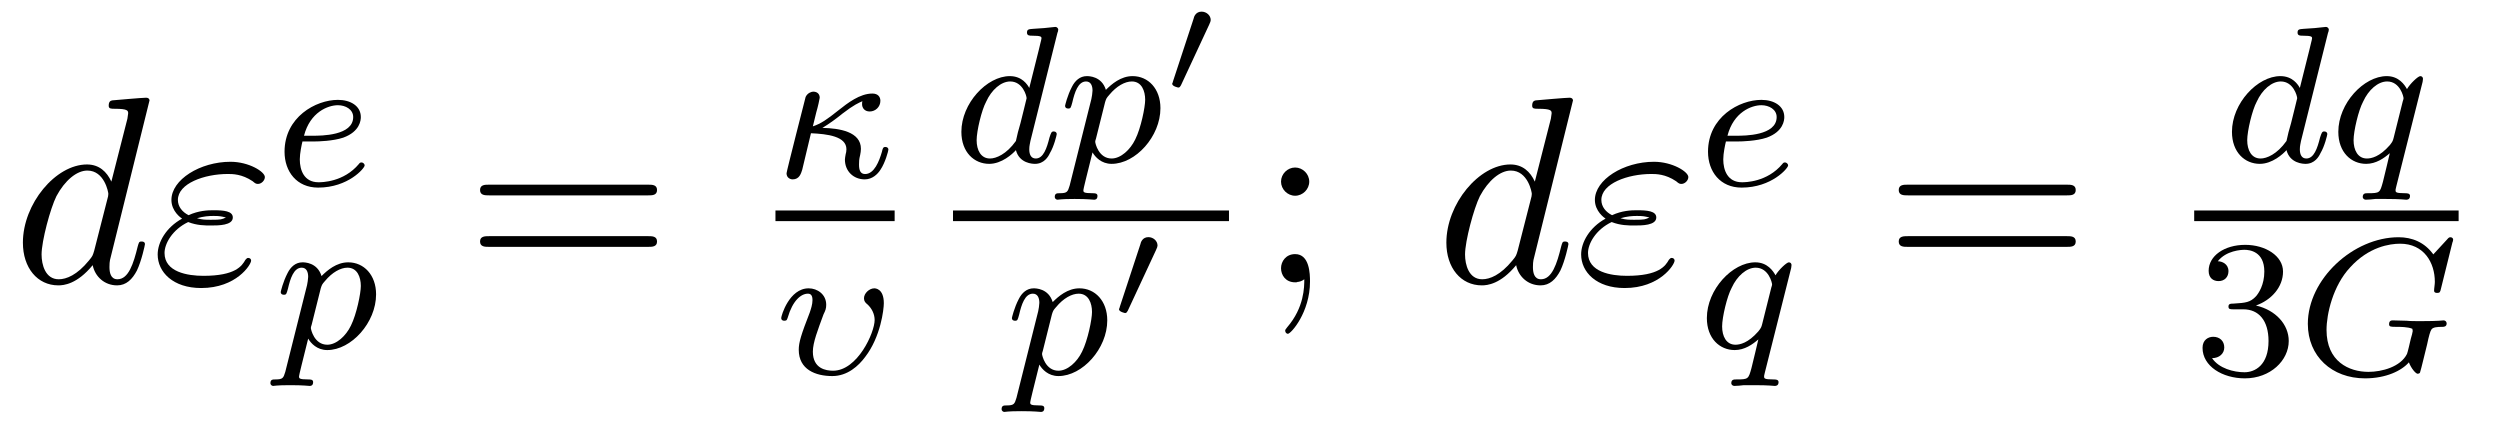
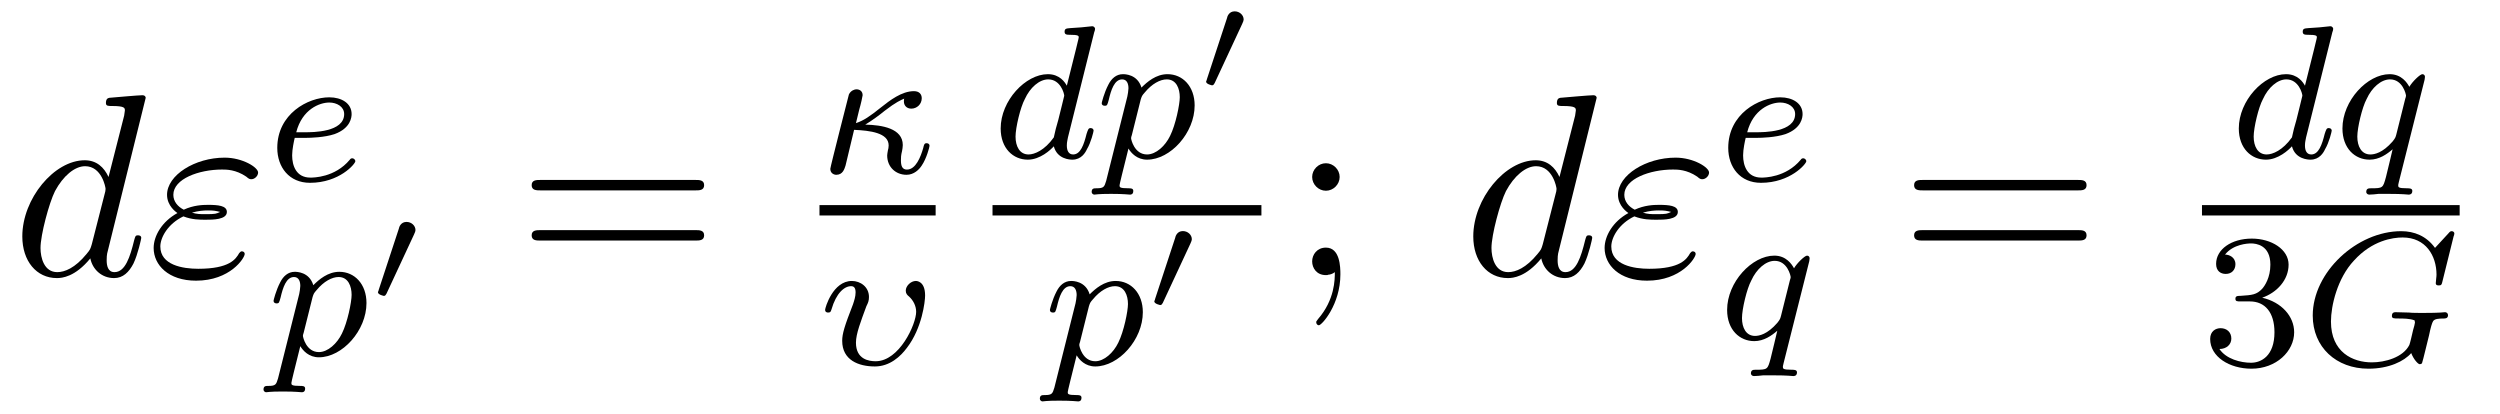
- <svg xmlns="http://www.w3.org/2000/svg" xmlns:xlink="http://www.w3.org/1999/xlink" viewBox="0 0 102.41 17.377" version="1.2">
+ <svg xmlns="http://www.w3.org/2000/svg" xmlns:xlink="http://www.w3.org/1999/xlink" viewBox="0 0 105.094 17.377" version="1.2">
  <defs>
    <g>
      <symbol overflow="visible" id="glyph0-0">
        <path style="stroke:none;" d="" />
      </symbol>
      <symbol overflow="visible" id="glyph0-1">
        <path style="stroke:none;" d="M 5.625 -7.453 C 5.625 -7.453 5.625 -7.562 5.484 -7.562 C 5.328 -7.562 4.281 -7.469 4.094 -7.453 C 4.016 -7.438 3.953 -7.391 3.953 -7.234 C 3.953 -7.109 4.047 -7.109 4.203 -7.109 C 4.734 -7.109 4.75 -7.031 4.75 -6.922 L 4.719 -6.703 L 4.062 -4.125 C 3.875 -4.531 3.562 -4.828 3.062 -4.828 C 1.781 -4.828 0.438 -3.219 0.438 -1.625 C 0.438 -0.594 1.031 0.125 1.891 0.125 C 2.109 0.125 2.656 0.078 3.297 -0.703 C 3.391 -0.234 3.781 0.125 4.297 0.125 C 4.672 0.125 4.922 -0.125 5.109 -0.484 C 5.297 -0.875 5.438 -1.531 5.438 -1.562 C 5.438 -1.672 5.328 -1.672 5.297 -1.672 C 5.188 -1.672 5.188 -1.625 5.141 -1.469 C 4.969 -0.766 4.766 -0.125 4.312 -0.125 C 4.031 -0.125 3.984 -0.406 3.984 -0.625 C 3.984 -0.891 4.016 -0.953 4.062 -1.141 Z M 3.359 -1.297 C 3.297 -1.094 3.297 -1.078 3.141 -0.891 C 2.656 -0.297 2.219 -0.125 1.906 -0.125 C 1.359 -0.125 1.203 -0.719 1.203 -1.141 C 1.203 -1.688 1.562 -3.031 1.812 -3.531 C 2.156 -4.172 2.641 -4.578 3.078 -4.578 C 3.781 -4.578 3.938 -3.688 3.938 -3.625 C 3.938 -3.562 3.922 -3.484 3.906 -3.438 Z M 3.359 -1.297 " />
      </symbol>
      <symbol overflow="visible" id="glyph0-2">
        <path style="stroke:none;" d="M 1.531 -2.469 C 1.891 -2.328 2.219 -2.328 2.469 -2.328 C 2.766 -2.328 3.359 -2.328 3.359 -2.656 C 3.359 -2.922 2.984 -2.953 2.562 -2.953 C 2.328 -2.953 1.953 -2.938 1.547 -2.75 C 1.297 -2.875 1.109 -3.094 1.109 -3.375 C 1.109 -4.047 2.188 -4.438 3.156 -4.438 C 3.344 -4.438 3.734 -4.438 4.172 -4.141 C 4.281 -4.047 4.312 -4.031 4.391 -4.031 C 4.531 -4.031 4.672 -4.172 4.672 -4.312 C 4.672 -4.531 4.016 -4.938 3.266 -4.938 C 2.016 -4.938 0.844 -4.203 0.844 -3.375 C 0.844 -2.906 1.234 -2.641 1.281 -2.609 C 0.625 -2.25 0.281 -1.641 0.281 -1.141 C 0.281 -0.422 0.906 0.234 2.062 0.234 C 3.5 0.234 4.109 -0.719 4.109 -0.891 C 4.109 -0.953 4.062 -1 3.984 -1 C 3.938 -1 3.906 -0.953 3.875 -0.922 C 3.734 -0.672 3.469 -0.266 2.156 -0.266 C 1.5 -0.266 0.562 -0.422 0.562 -1.203 C 0.562 -1.578 0.875 -2.156 1.531 -2.469 Z M 1.891 -2.625 C 2.156 -2.703 2.375 -2.719 2.562 -2.719 C 2.828 -2.719 2.875 -2.703 3.078 -2.656 C 2.906 -2.578 2.891 -2.562 2.469 -2.562 C 2.234 -2.562 2.109 -2.562 1.891 -2.625 Z M 1.891 -2.625 " />
      </symbol>
      <symbol overflow="visible" id="glyph1-0">
        <path style="stroke:none;" d="" />
      </symbol>
      <symbol overflow="visible" id="glyph1-1">
        <path style="stroke:none;" d="M 1.609 -1.812 C 1.781 -1.812 2.375 -1.828 2.797 -1.969 C 3.484 -2.219 3.516 -2.688 3.516 -2.812 C 3.516 -3.266 3.094 -3.516 2.578 -3.516 C 1.672 -3.516 0.391 -2.812 0.391 -1.391 C 0.391 -0.578 0.891 0.078 1.766 0.078 C 3 0.078 3.672 -0.719 3.672 -0.828 C 3.672 -0.906 3.594 -0.953 3.547 -0.953 C 3.5 -0.953 3.469 -0.938 3.438 -0.891 C 2.812 -0.141 1.906 -0.141 1.781 -0.141 C 1.188 -0.141 1.016 -0.641 1.016 -1.078 C 1.016 -1.328 1.094 -1.688 1.125 -1.812 Z M 1.188 -2.047 C 1.438 -3.016 2.172 -3.297 2.578 -3.297 C 2.891 -3.297 3.203 -3.125 3.203 -2.812 C 3.203 -2.047 1.891 -2.047 1.547 -2.047 Z M 1.188 -2.047 " />
      </symbol>
      <symbol overflow="visible" id="glyph1-2">
        <path style="stroke:none;" d="M 0.422 0.969 C 0.344 1.219 0.328 1.281 0.016 1.281 C -0.094 1.281 -0.188 1.281 -0.188 1.438 C -0.188 1.5 -0.125 1.547 -0.078 1.547 C 0 1.547 0.031 1.516 0.625 1.516 C 1.188 1.516 1.359 1.547 1.422 1.547 C 1.453 1.547 1.562 1.547 1.562 1.391 C 1.562 1.281 1.453 1.281 1.359 1.281 C 0.984 1.281 0.984 1.234 0.984 1.156 C 0.984 1.109 1.125 0.547 1.359 -0.391 C 1.469 -0.203 1.719 0.078 2.141 0.078 C 3.125 0.078 4.141 -1.047 4.141 -2.203 C 4.141 -3 3.641 -3.516 3 -3.516 C 2.516 -3.516 2.141 -3.188 1.906 -2.953 C 1.734 -3.516 1.203 -3.516 1.125 -3.516 C 0.844 -3.516 0.641 -3.328 0.516 -3.078 C 0.328 -2.719 0.234 -2.312 0.234 -2.297 C 0.234 -2.219 0.297 -2.188 0.359 -2.188 C 0.469 -2.188 0.469 -2.219 0.531 -2.438 C 0.625 -2.844 0.766 -3.297 1.094 -3.297 C 1.297 -3.297 1.359 -3.109 1.359 -2.922 C 1.359 -2.844 1.328 -2.641 1.312 -2.578 Z M 1.875 -2.453 C 1.922 -2.594 1.922 -2.609 2.047 -2.75 C 2.344 -3.109 2.688 -3.297 2.969 -3.297 C 3.375 -3.297 3.516 -2.906 3.516 -2.547 C 3.516 -2.25 3.344 -1.391 3.109 -0.922 C 2.906 -0.5 2.516 -0.141 2.141 -0.141 C 1.609 -0.141 1.469 -0.766 1.469 -0.828 C 1.469 -0.844 1.484 -0.922 1.5 -0.953 Z M 1.875 -2.453 " />
      </symbol>
      <symbol overflow="visible" id="glyph1-3">
        <path style="stroke:none;" d="M 1.922 -2.031 C 2.188 -2.188 2.547 -2.453 2.734 -2.609 C 3.219 -2.984 3.422 -3.062 3.562 -3.125 C 3.547 -3.094 3.547 -3.031 3.547 -3 C 3.547 -2.844 3.656 -2.703 3.859 -2.703 C 4.094 -2.703 4.297 -2.891 4.297 -3.141 C 4.297 -3.297 4.203 -3.438 3.969 -3.438 C 3.453 -3.438 2.953 -3.047 2.578 -2.75 C 2.109 -2.375 1.859 -2.203 1.531 -2.094 C 1.625 -2.469 1.641 -2.531 1.672 -2.672 C 1.734 -2.875 1.812 -3.234 1.812 -3.266 C 1.812 -3.438 1.688 -3.516 1.547 -3.516 C 1.484 -3.516 1.312 -3.469 1.234 -3.297 C 1.219 -3.234 0.453 -0.25 0.453 -0.172 C 0.453 0.016 0.609 0.078 0.703 0.078 C 0.984 0.078 1.047 -0.172 1.094 -0.312 L 1.453 -1.812 C 2.125 -1.781 2.906 -1.688 2.906 -1.156 C 2.906 -1.078 2.891 -1 2.875 -0.953 C 2.859 -0.891 2.844 -0.75 2.844 -0.734 C 2.844 -0.25 3.203 0.078 3.656 0.078 C 3.969 0.078 4.188 -0.141 4.297 -0.312 C 4.5 -0.609 4.625 -1.094 4.625 -1.141 C 4.625 -1.219 4.562 -1.25 4.5 -1.25 C 4.406 -1.25 4.391 -1.188 4.359 -1.047 C 4.25 -0.672 4.047 -0.141 3.672 -0.141 C 3.469 -0.141 3.422 -0.312 3.422 -0.531 C 3.422 -0.641 3.422 -0.734 3.469 -0.922 C 3.484 -1.016 3.5 -1.078 3.5 -1.172 C 3.5 -1.875 2.625 -2.016 1.922 -2.031 Z M 1.922 -2.031 " />
      </symbol>
      <symbol overflow="visible" id="glyph1-4">
        <path style="stroke:none;" d="M 4.438 -2.906 C 4.438 -3.516 4.078 -3.516 4.047 -3.516 C 3.844 -3.516 3.625 -3.312 3.625 -3.109 C 3.625 -2.984 3.688 -2.922 3.766 -2.859 C 3.938 -2.703 4.062 -2.469 4.062 -2.219 C 4.062 -1.703 3.359 -0.141 2.359 -0.141 C 2.078 -0.141 1.531 -0.219 1.531 -0.922 C 1.531 -1.297 1.734 -1.812 1.969 -2.453 C 2.047 -2.609 2.078 -2.688 2.078 -2.844 C 2.078 -3.266 1.719 -3.516 1.359 -3.516 C 0.562 -3.516 0.234 -2.391 0.234 -2.297 C 0.234 -2.219 0.297 -2.188 0.359 -2.188 C 0.469 -2.188 0.469 -2.234 0.5 -2.312 C 0.703 -3.016 1.047 -3.297 1.328 -3.297 C 1.453 -3.297 1.516 -3.219 1.516 -3.031 C 1.516 -2.859 1.453 -2.672 1.406 -2.531 C 1.047 -1.609 0.953 -1.297 0.953 -1 C 0.953 -0.188 1.641 0.078 2.328 0.078 C 2.953 0.078 3.406 -0.344 3.672 -0.703 C 4.312 -1.531 4.438 -2.656 4.438 -2.906 Z M 4.438 -2.906 " />
      </symbol>
      <symbol overflow="visible" id="glyph1-5">
        <path style="stroke:none;" d="M 4.281 -5.297 C 4.297 -5.312 4.312 -5.406 4.312 -5.422 C 4.312 -5.453 4.281 -5.531 4.188 -5.531 C 4.156 -5.531 3.906 -5.5 3.734 -5.484 L 3.281 -5.453 C 3.109 -5.438 3.031 -5.438 3.031 -5.297 C 3.031 -5.172 3.141 -5.172 3.234 -5.172 C 3.625 -5.172 3.625 -5.125 3.625 -5.062 C 3.625 -5.016 3.547 -4.75 3.516 -4.594 L 3.125 -3.031 C 3.047 -3.172 2.828 -3.516 2.328 -3.516 C 1.391 -3.516 0.344 -2.406 0.344 -1.234 C 0.344 -0.391 0.875 0.078 1.484 0.078 C 2 0.078 2.438 -0.328 2.578 -0.484 C 2.719 0.062 3.266 0.078 3.359 0.078 C 3.734 0.078 3.906 -0.219 3.969 -0.359 C 4.141 -0.641 4.25 -1.109 4.25 -1.141 C 4.25 -1.188 4.219 -1.25 4.125 -1.25 C 4.031 -1.25 4.016 -1.188 3.953 -1 C 3.844 -0.562 3.703 -0.141 3.391 -0.141 C 3.203 -0.141 3.125 -0.297 3.125 -0.516 C 3.125 -0.672 3.156 -0.75 3.172 -0.859 Z M 2.578 -0.859 C 2.188 -0.312 1.766 -0.141 1.516 -0.141 C 1.141 -0.141 0.969 -0.484 0.969 -0.891 C 0.969 -1.266 1.172 -2.125 1.359 -2.469 C 1.578 -2.953 1.969 -3.297 2.344 -3.297 C 2.859 -3.297 3.016 -2.703 3.016 -2.609 C 3.016 -2.578 2.812 -1.797 2.766 -1.594 C 2.656 -1.219 2.656 -1.203 2.578 -0.859 Z M 2.578 -0.859 " />
      </symbol>
      <symbol overflow="visible" id="glyph1-6">
        <path style="stroke:none;" d="M 3.797 -3.281 C 3.797 -3.312 3.812 -3.359 3.812 -3.406 C 3.812 -3.453 3.781 -3.516 3.703 -3.516 C 3.609 -3.516 3.281 -3.203 3.156 -2.984 C 3.062 -3.156 2.828 -3.516 2.328 -3.516 C 1.391 -3.516 0.344 -2.406 0.344 -1.234 C 0.344 -0.391 0.875 0.078 1.484 0.078 C 1.891 0.078 2.219 -0.156 2.453 -0.359 C 2.453 -0.328 2.203 0.672 2.172 0.812 C 2.047 1.266 2.047 1.281 1.547 1.281 C 1.453 1.281 1.344 1.281 1.344 1.438 C 1.344 1.484 1.391 1.547 1.469 1.547 C 1.562 1.547 1.75 1.531 1.859 1.516 L 2.281 1.516 C 2.922 1.516 3.062 1.547 3.125 1.547 C 3.156 1.547 3.281 1.547 3.281 1.391 C 3.281 1.281 3.156 1.281 3.062 1.281 C 2.688 1.281 2.688 1.234 2.688 1.156 C 2.688 1.156 2.688 1.109 2.719 1 Z M 2.609 -0.984 C 2.578 -0.875 2.578 -0.844 2.453 -0.688 C 2.031 -0.203 1.688 -0.141 1.516 -0.141 C 1.141 -0.141 0.969 -0.484 0.969 -0.891 C 0.969 -1.266 1.172 -2.125 1.359 -2.469 C 1.578 -2.953 1.969 -3.297 2.344 -3.297 C 2.875 -3.297 3.016 -2.672 3.016 -2.609 C 3.016 -2.578 3 -2.531 2.984 -2.484 Z M 2.609 -0.984 " />
      </symbol>
      <symbol overflow="visible" id="glyph1-7">
        <path style="stroke:none;" d="M 6.344 -5.391 C 6.359 -5.422 6.375 -5.469 6.375 -5.516 C 6.375 -5.562 6.328 -5.609 6.266 -5.609 C 6.219 -5.609 6.188 -5.594 6.125 -5.516 L 5.562 -4.906 C 5.203 -5.406 4.688 -5.609 4.141 -5.609 C 2.281 -5.609 0.422 -3.891 0.422 -2.062 C 0.422 -0.734 1.406 0.172 2.766 0.172 C 3.625 0.172 4.266 -0.141 4.562 -0.484 C 4.656 -0.234 4.844 -0.016 4.922 -0.016 C 4.953 -0.016 5 -0.031 5.016 -0.062 C 5.062 -0.188 5.25 -1 5.312 -1.234 C 5.375 -1.547 5.438 -1.766 5.484 -1.828 C 5.547 -1.922 5.703 -1.938 5.938 -1.938 C 5.984 -1.938 6.109 -1.938 6.109 -2.078 C 6.109 -2.156 6.047 -2.203 5.984 -2.203 C 5.922 -2.203 5.828 -2.172 5.062 -2.172 C 4.859 -2.172 4.594 -2.172 4.469 -2.188 C 4.344 -2.188 4.031 -2.203 3.906 -2.203 C 3.859 -2.203 3.75 -2.203 3.75 -2.047 C 3.75 -1.938 3.828 -1.938 4.047 -1.938 C 4.203 -1.938 4.516 -1.938 4.703 -1.859 C 4.703 -1.844 4.719 -1.797 4.719 -1.766 C 4.719 -1.734 4.672 -1.547 4.641 -1.453 C 4.594 -1.25 4.516 -0.906 4.484 -0.828 C 4.219 -0.297 3.453 -0.094 2.906 -0.094 C 2.109 -0.094 1.188 -0.516 1.188 -1.812 C 1.188 -2.469 1.453 -3.625 2.156 -4.375 C 2.922 -5.219 3.781 -5.344 4.203 -5.344 C 5.172 -5.344 5.625 -4.578 5.625 -3.781 C 5.625 -3.672 5.594 -3.516 5.594 -3.422 C 5.594 -3.328 5.688 -3.328 5.719 -3.328 C 5.828 -3.328 5.844 -3.359 5.875 -3.5 Z M 6.344 -5.391 " />
      </symbol>
      <symbol overflow="visible" id="glyph2-0">
        <path style="stroke:none;" d="" />
      </symbol>
      <symbol overflow="visible" id="glyph2-1">
-         <path style="stroke:none;" d="M 7.5 -3.562 C 7.656 -3.562 7.859 -3.562 7.859 -3.781 C 7.859 -4 7.656 -4 7.5 -4 L 0.969 -4 C 0.812 -4 0.609 -4 0.609 -3.781 C 0.609 -3.562 0.812 -3.562 0.984 -3.562 Z M 7.5 -1.453 C 7.656 -1.453 7.859 -1.453 7.859 -1.672 C 7.859 -1.891 7.656 -1.891 7.5 -1.891 L 0.984 -1.891 C 0.812 -1.891 0.609 -1.891 0.609 -1.672 C 0.609 -1.453 0.812 -1.453 0.969 -1.453 Z M 7.5 -1.453 " />
-       </symbol>
-       <symbol overflow="visible" id="glyph2-2">
-         <path style="stroke:none;" d="M 2.094 -4.125 C 2.094 -4.438 1.828 -4.703 1.516 -4.703 C 1.203 -4.703 0.938 -4.438 0.938 -4.125 C 0.938 -3.812 1.203 -3.547 1.516 -3.547 C 1.828 -3.547 2.094 -3.812 2.094 -4.125 Z M 1.891 -0.125 C 1.891 0.188 1.891 1.031 1.188 1.844 C 1.109 1.938 1.109 1.953 1.109 1.984 C 1.109 2.062 1.172 2.109 1.219 2.109 C 1.344 2.109 2.125 1.234 2.125 -0.031 C 2.125 -0.344 2.109 -1.156 1.516 -1.156 C 1.141 -1.156 0.938 -0.859 0.938 -0.578 C 0.938 -0.297 1.125 0 1.516 0 C 1.578 0 1.594 0 1.609 -0.016 C 1.672 -0.016 1.797 -0.047 1.891 -0.125 Z M 1.891 -0.125 " />
+         <path style="stroke:none;" d="M 1.875 -2.812 C 1.922 -2.906 1.938 -2.969 1.938 -3 C 1.938 -3.188 1.766 -3.344 1.562 -3.344 C 1.328 -3.344 1.25 -3.141 1.234 -3.047 L 0.391 -0.484 C 0.391 -0.453 0.359 -0.406 0.359 -0.391 C 0.359 -0.281 0.609 -0.234 0.609 -0.234 C 0.672 -0.234 0.688 -0.281 0.719 -0.328 Z M 1.875 -2.812 " />
      </symbol>
      <symbol overflow="visible" id="glyph3-0">
        <path style="stroke:none;" d="" />
      </symbol>
      <symbol overflow="visible" id="glyph3-1">
-         <path style="stroke:none;" d="M 1.875 -2.812 C 1.922 -2.906 1.938 -2.969 1.938 -3 C 1.938 -3.188 1.766 -3.344 1.562 -3.344 C 1.328 -3.344 1.25 -3.141 1.234 -3.047 L 0.391 -0.484 C 0.391 -0.453 0.359 -0.406 0.359 -0.391 C 0.359 -0.281 0.609 -0.234 0.609 -0.234 C 0.672 -0.234 0.688 -0.281 0.719 -0.328 Z M 1.875 -2.812 " />
+         <path style="stroke:none;" d="M 7.5 -3.562 C 7.656 -3.562 7.859 -3.562 7.859 -3.781 C 7.859 -4 7.656 -4 7.5 -4 L 0.969 -4 C 0.812 -4 0.609 -4 0.609 -3.781 C 0.609 -3.562 0.812 -3.562 0.984 -3.562 Z M 7.5 -1.453 C 7.656 -1.453 7.859 -1.453 7.859 -1.672 C 7.859 -1.891 7.656 -1.891 7.5 -1.891 L 0.984 -1.891 C 0.812 -1.891 0.609 -1.891 0.609 -1.672 C 0.609 -1.453 0.812 -1.453 0.969 -1.453 Z M 7.5 -1.453 " />
+       </symbol>
+       <symbol overflow="visible" id="glyph3-2">
+         <path style="stroke:none;" d="M 2.094 -4.125 C 2.094 -4.438 1.828 -4.703 1.516 -4.703 C 1.203 -4.703 0.938 -4.438 0.938 -4.125 C 0.938 -3.812 1.203 -3.547 1.516 -3.547 C 1.828 -3.547 2.094 -3.812 2.094 -4.125 Z M 1.891 -0.125 C 1.891 0.188 1.891 1.031 1.188 1.844 C 1.109 1.938 1.109 1.953 1.109 1.984 C 1.109 2.062 1.172 2.109 1.219 2.109 C 1.344 2.109 2.125 1.234 2.125 -0.031 C 2.125 -0.344 2.109 -1.156 1.516 -1.156 C 1.141 -1.156 0.938 -0.859 0.938 -0.578 C 0.938 -0.297 1.125 0 1.516 0 C 1.578 0 1.594 0 1.609 -0.016 C 1.672 -0.016 1.797 -0.047 1.891 -0.125 Z M 1.891 -0.125 " />
      </symbol>
      <symbol overflow="visible" id="glyph4-0">
        <path style="stroke:none;" d="" />
      </symbol>
      <symbol overflow="visible" id="glyph4-1">
        <path style="stroke:none;" d="M 2.016 -2.656 C 2.641 -2.656 3.047 -2.203 3.047 -1.359 C 3.047 -0.359 2.484 -0.078 2.062 -0.078 C 1.625 -0.078 1.016 -0.234 0.734 -0.656 C 1.031 -0.656 1.234 -0.844 1.234 -1.094 C 1.234 -1.359 1.047 -1.531 0.781 -1.531 C 0.578 -1.531 0.344 -1.406 0.344 -1.078 C 0.344 -0.328 1.156 0.172 2.078 0.172 C 3.125 0.172 3.875 -0.562 3.875 -1.359 C 3.875 -2.031 3.344 -2.625 2.531 -2.812 C 3.156 -3.031 3.641 -3.562 3.641 -4.203 C 3.641 -4.844 2.922 -5.297 2.094 -5.297 C 1.234 -5.297 0.594 -4.844 0.594 -4.234 C 0.594 -3.938 0.781 -3.812 1 -3.812 C 1.25 -3.812 1.406 -3.984 1.406 -4.219 C 1.406 -4.516 1.141 -4.625 0.969 -4.625 C 1.312 -5.062 1.922 -5.094 2.062 -5.094 C 2.266 -5.094 2.875 -5.031 2.875 -4.203 C 2.875 -3.656 2.641 -3.312 2.531 -3.188 C 2.297 -2.938 2.109 -2.922 1.625 -2.891 C 1.469 -2.891 1.406 -2.875 1.406 -2.766 C 1.406 -2.656 1.484 -2.656 1.625 -2.656 Z M 2.016 -2.656 " />
      </symbol>
    </g>
  </defs>
  <g id="surface1">
    <g style="fill:rgb(0%,0%,0%);fill-opacity:1;">
      <use xlink:href="#glyph0-1" x="0.5" y="11.565" />
      <use xlink:href="#glyph0-2" x="6.178" y="11.565" />
    </g>
    <g style="fill:rgb(0%,0%,0%);fill-opacity:1;">
      <use xlink:href="#glyph1-1" x="11.265" y="7.607" />
    </g>
    <g style="fill:rgb(0%,0%,0%);fill-opacity:1;">
-       <use xlink:href="#glyph1-2" x="11.265" y="14.262" />
+       <use xlink:href="#glyph1-2" x="11.265" y="14.942" />
    </g>
    <g style="fill:rgb(0%,0%,0%);fill-opacity:1;">
-       <use xlink:href="#glyph2-1" x="19.056" y="11.565" />
+       <use xlink:href="#glyph2-1" x="15.528" y="12.673" />
    </g>
    <g style="fill:rgb(0%,0%,0%);fill-opacity:1;">
-       <use xlink:href="#glyph1-3" x="31.767" y="7.27" />
-     </g>
-     <path style="fill:none;stroke-width:0.436;stroke-linecap:butt;stroke-linejoin:miter;stroke:rgb(0%,0%,0%);stroke-opacity:1;stroke-miterlimit:10;" d="M -0.001 -0.002 L 4.881 -0.002 " transform="matrix(1,0,0,-1,31.767,8.838)" />
-     <g style="fill:rgb(0%,0%,0%);fill-opacity:1;">
-       <use xlink:href="#glyph1-4" x="31.767" y="15.327" />
+       <use xlink:href="#glyph3-1" x="21.741" y="11.565" />
    </g>
    <g style="fill:rgb(0%,0%,0%);fill-opacity:1;">
-       <use xlink:href="#glyph1-5" x="39.038" y="6.634" />
-       <use xlink:href="#glyph1-2" x="43.395" y="6.634" />
+       <use xlink:href="#glyph1-3" x="34.451" y="7.27" />
+     </g>
+     <path style="fill:none;stroke-width:0.436;stroke-linecap:butt;stroke-linejoin:miter;stroke:rgb(0%,0%,0%);stroke-opacity:1;stroke-miterlimit:10;" d="M -0.002 -0.002 L 4.881 -0.002 " transform="matrix(1,0,0,-1,34.451,8.838)" />
+     <g style="fill:rgb(0%,0%,0%);fill-opacity:1;">
+       <use xlink:href="#glyph1-4" x="34.451" y="15.327" />
    </g>
    <g style="fill:rgb(0%,0%,0%);fill-opacity:1;">
-       <use xlink:href="#glyph3-1" x="47.658" y="3.821" />
-     </g>
-     <path style="fill:none;stroke-width:0.436;stroke-linecap:butt;stroke-linejoin:miter;stroke:rgb(0%,0%,0%);stroke-opacity:1;stroke-miterlimit:10;" d="M 0.001 -0.002 L 11.306 -0.002 " transform="matrix(1,0,0,-1,39.038,8.838)" />
-     <g style="fill:rgb(0%,0%,0%);fill-opacity:1;">
-       <use xlink:href="#glyph1-2" x="41.217" y="15.327" />
+       <use xlink:href="#glyph1-5" x="41.722" y="6.634" />
+       <use xlink:href="#glyph1-2" x="46.079" y="6.634" />
    </g>
    <g style="fill:rgb(0%,0%,0%);fill-opacity:1;">
-       <use xlink:href="#glyph3-1" x="45.479" y="13.058" />
+       <use xlink:href="#glyph2-1" x="50.342" y="3.821" />
+     </g>
+     <path style="fill:none;stroke-width:0.436;stroke-linecap:butt;stroke-linejoin:miter;stroke:rgb(0%,0%,0%);stroke-opacity:1;stroke-miterlimit:10;" d="M 0.001 -0.002 L 11.305 -0.002 " transform="matrix(1,0,0,-1,41.722,8.838)" />
+     <g style="fill:rgb(0%,0%,0%);fill-opacity:1;">
+       <use xlink:href="#glyph1-2" x="43.901" y="15.327" />
    </g>
    <g style="fill:rgb(0%,0%,0%);fill-opacity:1;">
-       <use xlink:href="#glyph2-2" x="51.538" y="11.565" />
+       <use xlink:href="#glyph2-1" x="48.164" y="13.058" />
    </g>
    <g style="fill:rgb(0%,0%,0%);fill-opacity:1;">
-       <use xlink:href="#glyph0-1" x="58.811" y="11.565" />
-       <use xlink:href="#glyph0-2" x="64.489" y="11.565" />
+       <use xlink:href="#glyph3-2" x="54.222" y="11.565" />
    </g>
    <g style="fill:rgb(0%,0%,0%);fill-opacity:1;">
-       <use xlink:href="#glyph1-1" x="69.576" y="7.607" />
+       <use xlink:href="#glyph0-1" x="61.495" y="11.565" />
+       <use xlink:href="#glyph0-2" x="67.173" y="11.565" />
    </g>
    <g style="fill:rgb(0%,0%,0%);fill-opacity:1;">
-       <use xlink:href="#glyph1-6" x="69.576" y="14.262" />
+       <use xlink:href="#glyph1-1" x="72.26" y="7.607" />
    </g>
    <g style="fill:rgb(0%,0%,0%);fill-opacity:1;">
-       <use xlink:href="#glyph2-1" x="77.171" y="11.565" />
+       <use xlink:href="#glyph1-6" x="72.26" y="14.262" />
    </g>
    <g style="fill:rgb(0%,0%,0%);fill-opacity:1;">
-       <use xlink:href="#glyph1-5" x="91.086" y="6.634" />
-       <use xlink:href="#glyph1-6" x="95.443" y="6.634" />
-     </g>
-     <path style="fill:none;stroke-width:0.436;stroke-linecap:butt;stroke-linejoin:miter;stroke:rgb(0%,0%,0%);stroke-opacity:1;stroke-miterlimit:10;" d="M 0.002 -0.002 L 10.834 -0.002 " transform="matrix(1,0,0,-1,89.881,8.838)" />
-     <g style="fill:rgb(0%,0%,0%);fill-opacity:1;">
-       <use xlink:href="#glyph4-1" x="89.881" y="15.327" />
+       <use xlink:href="#glyph3-1" x="79.855" y="11.565" />
    </g>
    <g style="fill:rgb(0%,0%,0%);fill-opacity:1;">
-       <use xlink:href="#glyph1-7" x="94.116" y="15.327" />
+       <use xlink:href="#glyph1-5" x="93.77" y="6.634" />
+       <use xlink:href="#glyph1-6" x="98.127" y="6.634" />
+     </g>
+     <path style="fill:none;stroke-width:0.436;stroke-linecap:butt;stroke-linejoin:miter;stroke:rgb(0%,0%,0%);stroke-opacity:1;stroke-miterlimit:10;" d="M 0 -0.002 L 10.832 -0.002 " transform="matrix(1,0,0,-1,92.566,8.838)" />
+     <g style="fill:rgb(0%,0%,0%);fill-opacity:1;">
+       <use xlink:href="#glyph4-1" x="92.566" y="15.327" />
+     </g>
+     <g style="fill:rgb(0%,0%,0%);fill-opacity:1;">
+       <use xlink:href="#glyph1-7" x="96.8" y="15.327" />
    </g>
  </g>
</svg>
